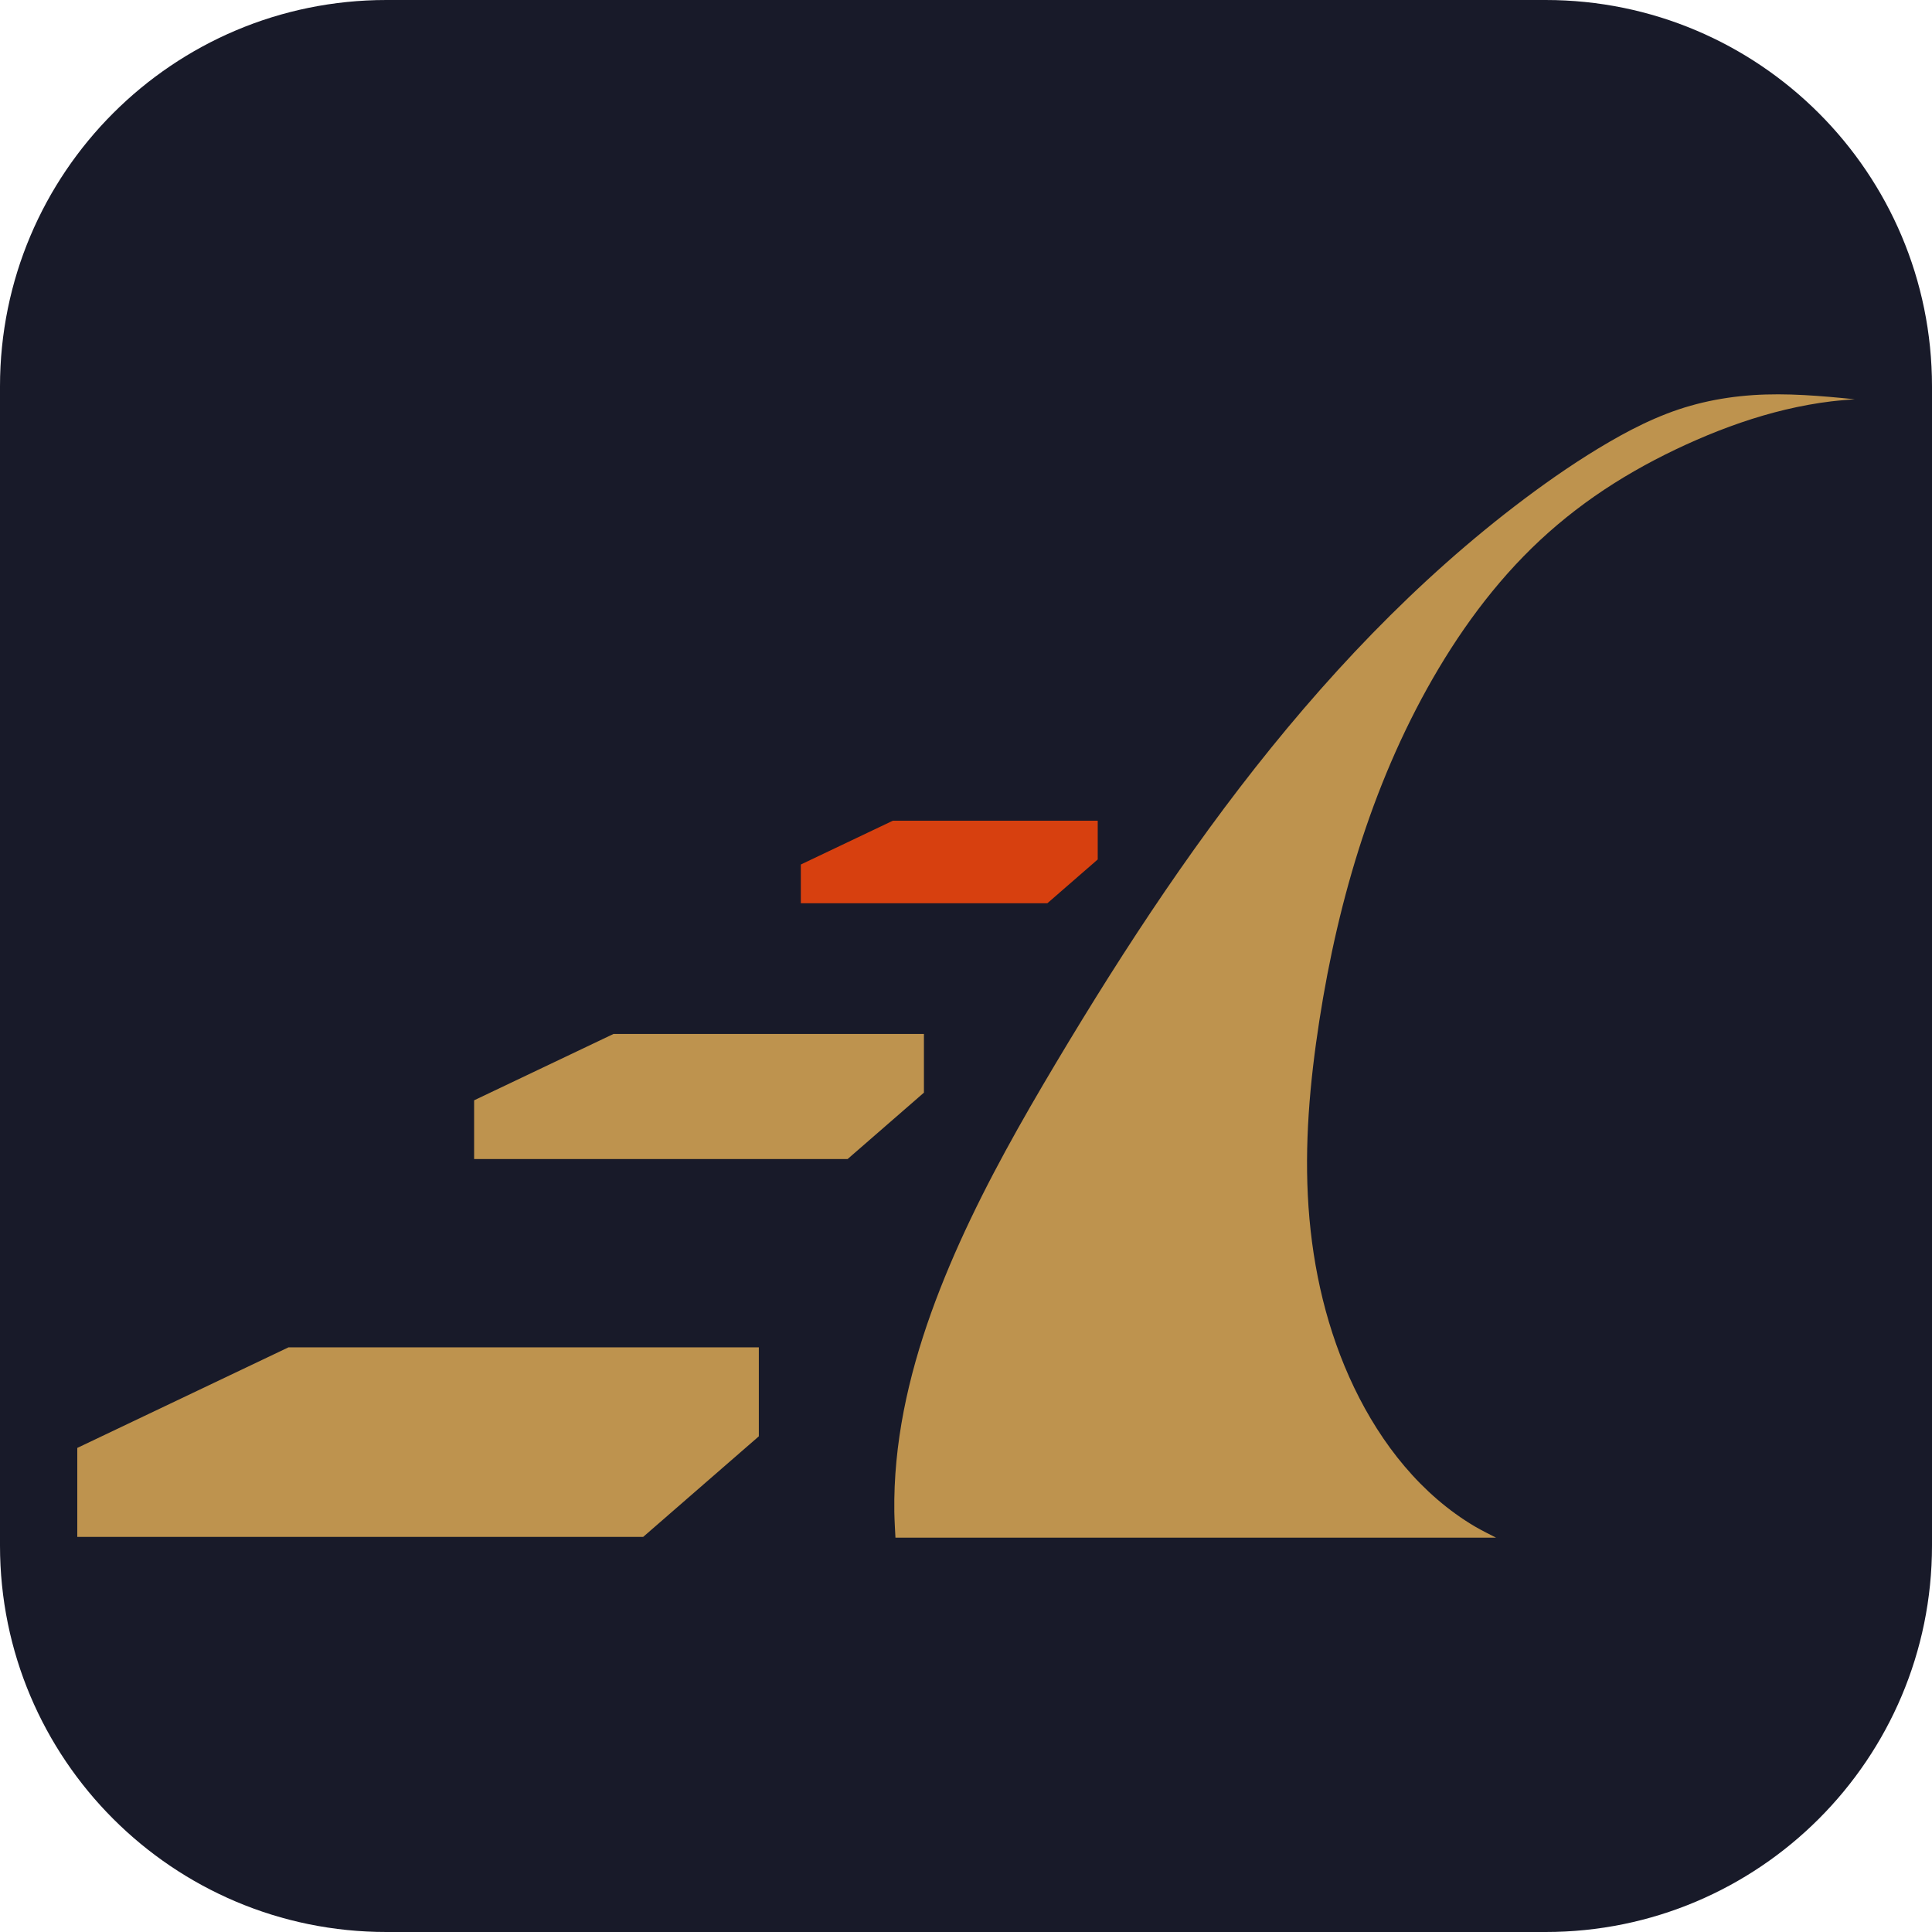
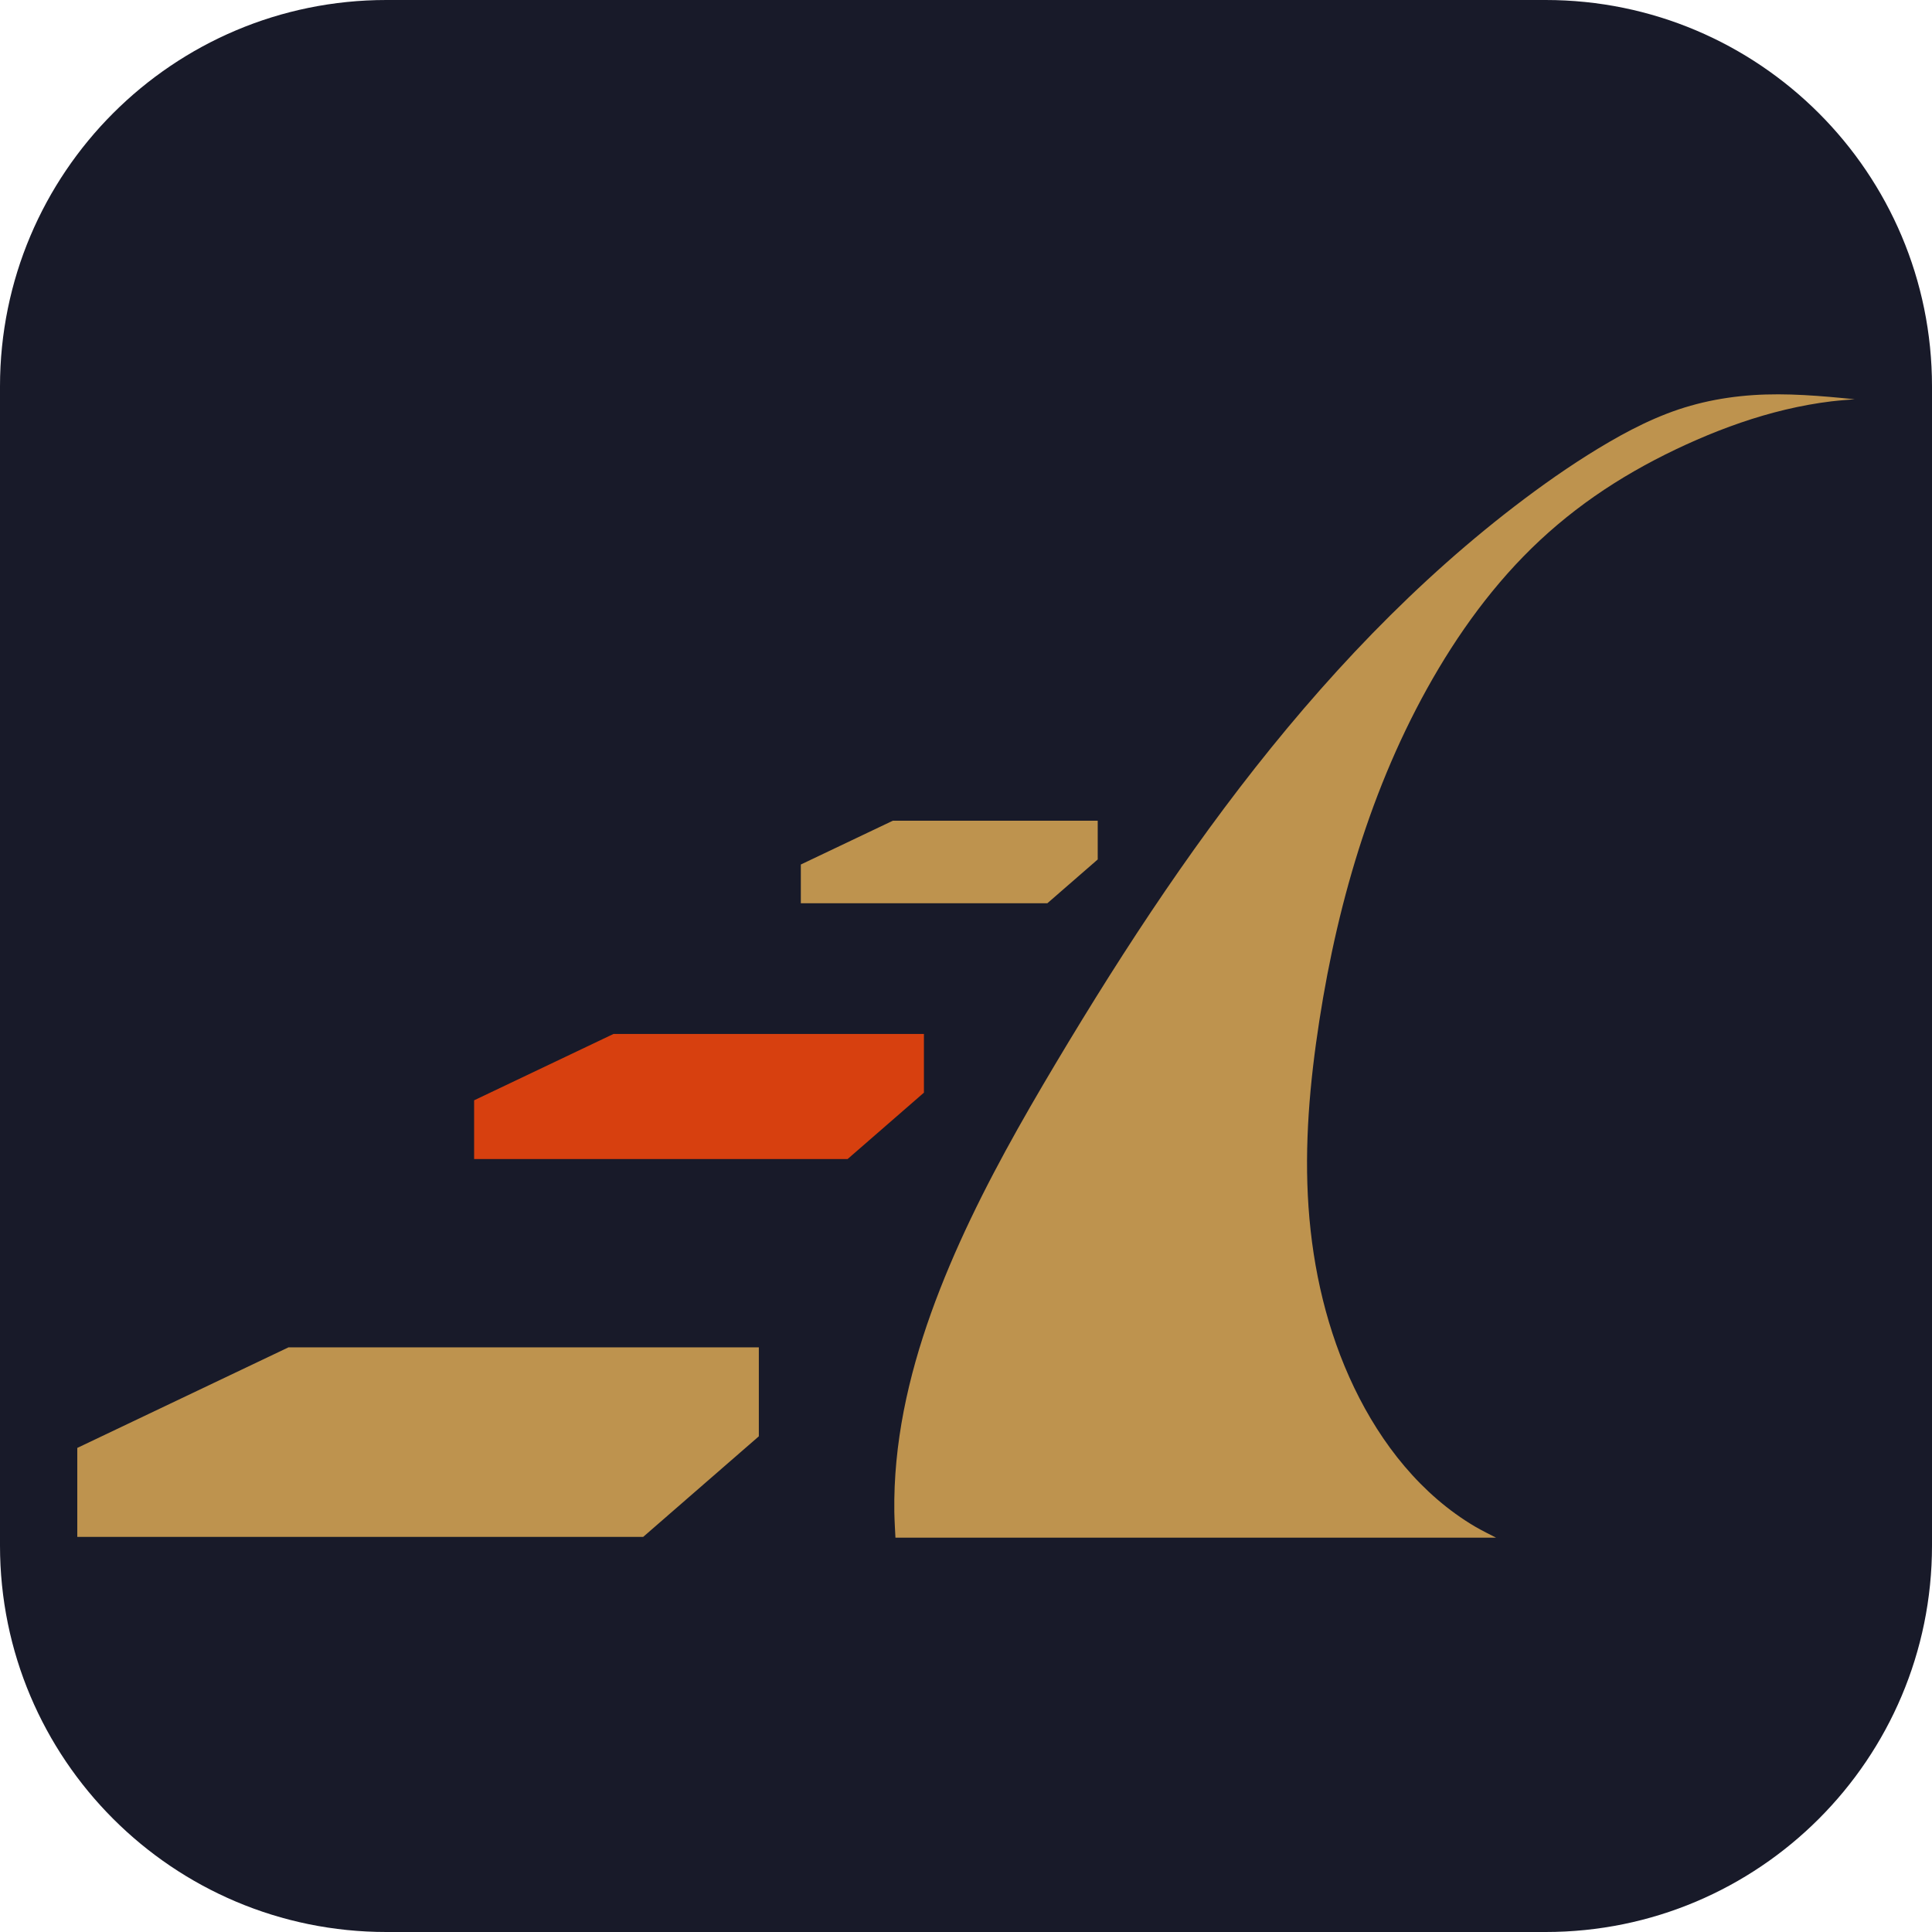
<svg xmlns="http://www.w3.org/2000/svg" viewBox="17.74 196.11 849.22 849.22">
  <rect x="17.74" y="196.11" width="849.22" height="849.22" rx="169.84" fill="#181A29" />
  <path fill="#BE934E" d="M833.000,371.600C831.153,371.427 825.629,370.865 821.914,370.559C818.199,370.253 814.451,369.952 810.709,369.765C806.966,369.577 803.204,369.432 799.460,369.436C795.716,369.439 791.966,369.531 788.245,369.787C784.524,370.043 780.809,370.427 777.135,370.971C773.461,371.515 769.805,372.199 766.201,373.053C762.597,373.908 759.025,374.920 755.511,376.096C751.997,377.271 748.534,378.636 745.117,380.106C741.699,381.576 738.333,383.213 735.007,384.917C731.681,386.622 728.403,388.458 725.161,390.330C721.919,392.202 718.721,394.160 715.556,396.150C712.391,398.140 709.265,400.187 706.169,402.272C703.072,404.356 700.012,406.491 696.976,408.657C693.940,410.823 690.935,413.032 687.953,415.269C684.971,417.505 682.015,419.776 679.082,422.076C676.150,424.376 673.243,426.709 670.359,429.069C667.476,431.430 664.617,433.821 661.782,436.240C658.947,438.659 656.136,441.108 653.348,443.582C650.561,446.057 647.797,448.560 645.056,451.088C642.316,453.616 639.599,456.171 636.904,458.750C634.210,461.329 631.539,463.934 628.890,466.561C626.241,469.189 623.615,471.841 621.011,474.515C618.407,477.188 615.826,479.885 613.266,482.602C610.707,485.320 608.169,488.059 605.653,490.818C603.137,493.576 600.643,496.356 598.170,499.153C595.697,501.950 593.246,504.767 590.815,507.601C588.384,510.435 585.975,513.287 583.586,516.155C581.197,519.023 578.829,521.908 576.481,524.807C574.132,527.706 571.805,530.622 569.497,533.551C567.189,536.480 564.901,539.424 562.631,542.382C560.361,545.339 558.110,548.311 555.877,551.295C553.644,554.280 551.430,557.278 549.232,560.288C547.034,563.298 544.854,566.322 542.690,569.356C540.526,572.391 538.379,575.438 536.246,578.496C534.114,581.553 531.999,584.623 529.897,587.702C527.795,590.781 525.710,593.872 523.637,596.972C521.564,600.071 519.507,603.182 517.461,606.300C515.416,609.419 513.385,612.548 511.366,615.685C509.346,618.821 507.340,621.967 505.345,625.120C503.350,628.273 501.368,631.435 499.395,634.603C497.423,637.771 495.462,640.947 493.511,644.129C491.560,647.311 489.620,650.501 487.688,653.695C485.757,656.890 483.834,660.090 481.922,663.296C480.009,666.503 478.103,669.713 476.214,672.932C474.324,676.152 472.443,679.376 470.582,682.612C468.722,685.847 466.874,689.090 465.050,692.344C463.226,695.599 461.419,698.862 459.639,702.139C457.859,705.416 456.099,708.704 454.370,712.007C452.641,715.310 450.936,718.625 449.266,721.957C447.595,725.289 445.952,728.635 444.347,731.999C442.742,735.364 441.168,738.744 439.636,742.144C438.104,745.544 436.606,748.961 435.155,752.400C433.704,755.838 432.289,759.297 430.929,762.774C429.569,766.252 428.251,769.749 426.995,773.264C425.739,776.779 424.532,780.313 423.394,783.864C422.255,787.415 421.172,790.984 420.165,794.569C419.157,798.153 418.212,801.756 417.348,805.373C416.485,808.990 415.690,812.624 414.983,816.272C414.277,819.920 413.646,823.583 413.111,827.260C412.575,830.937 412.122,834.628 411.770,838.332C411.419,842.036 411.156,845.754 411.001,849.483C410.847,853.212 410.788,856.954 410.844,860.707C410.901,864.460 411.256,870.118 411.339,872.000L675.336,872.000C673.805,871.192 669.114,868.898 666.148,867.152C663.182,865.405 660.313,863.518 657.539,861.523C654.765,859.527 652.088,857.402 649.504,855.181C646.920,852.961 644.431,850.621 642.035,848.198C639.639,845.774 637.337,843.244 635.127,840.641C632.917,838.038 630.800,835.339 628.773,832.579C626.747,829.820 624.813,826.976 622.968,824.083C621.123,821.190 619.370,818.224 617.704,815.221C616.039,812.217 614.465,809.154 612.977,806.062C611.488,802.969 610.091,799.832 608.776,796.665C607.461,793.499 606.235,790.294 605.089,787.064C603.943,783.834 602.882,780.570 601.900,777.285C600.917,774.001 600.018,770.687 599.194,767.358C598.371,764.028 597.627,760.674 596.957,757.309C596.287,753.944 595.695,750.559 595.174,747.167C594.653,743.775 594.207,740.368 593.829,736.960C593.452,733.551 593.148,730.132 592.908,726.715C592.669,723.298 592.502,719.877 592.393,716.457C592.284,713.036 592.243,709.614 592.255,706.192C592.267,702.771 592.342,699.348 592.465,695.927C592.587,692.506 592.768,689.085 592.991,685.666C593.214,682.247 593.490,678.829 593.804,675.414C594.118,671.999 594.479,668.586 594.873,665.176C595.267,661.767 595.704,658.360 596.168,654.957C596.632,651.555 597.132,648.156 597.658,644.762C598.184,641.369 598.740,637.979 599.326,634.596C599.912,631.213 600.527,627.835 601.175,624.465C601.823,621.095 602.502,617.730 603.214,614.374C603.926,611.019 604.670,607.670 605.449,604.330C606.228,600.991 607.039,597.659 607.887,594.338C608.735,591.018 609.616,587.705 610.536,584.405C611.455,581.104 612.409,577.813 613.402,574.535C614.395,571.257 615.424,567.989 616.493,564.735C617.562,561.482 618.669,558.239 619.817,555.013C620.964,551.786 622.150,548.573 623.379,545.376C624.607,542.179 625.876,538.997 627.187,535.833C628.499,532.670 629.851,529.522 631.249,526.394C632.646,523.266 634.085,520.155 635.570,517.066C637.055,513.977 638.583,510.906 640.159,507.858C641.734,504.810 643.354,501.782 645.022,498.779C646.690,495.776 648.403,492.792 650.166,489.840C651.929,486.888 653.739,483.958 655.599,481.065C657.460,478.172 659.368,475.307 661.329,472.484C663.290,469.661 665.300,466.871 667.363,464.127C669.427,461.384 671.541,458.678 673.710,456.024C675.879,453.370 678.099,450.758 680.376,448.204C682.653,445.649 684.983,443.142 687.371,440.697C689.758,438.251 692.201,435.860 694.700,433.532C697.199,431.205 699.757,428.937 702.365,426.732C704.973,424.527 707.636,422.382 710.347,420.300C713.058,418.219 715.821,416.199 718.629,414.242C721.436,412.285 724.294,410.391 727.190,408.558C730.087,406.725 733.031,404.957 736.007,403.245C738.983,401.533 742.002,399.883 745.047,398.287C748.093,396.691 751.175,395.155 754.279,393.671C757.384,392.187 760.518,390.754 763.672,389.383C766.827,388.012 770.007,386.691 773.208,385.444C776.409,384.196 779.634,383.006 782.879,381.896C786.124,380.787 789.392,379.742 792.678,378.785C795.964,377.829 799.272,376.945 802.597,376.156C805.922,375.367 809.267,374.658 812.629,374.052C815.990,373.446 819.370,372.927 822.765,372.519C826.161,372.110 831.294,371.753 833.000,371.600Z" />
-   <path fill="#BE934E" d="M226.14,679.76L226.14,705.57L390.31,705.57L423.86,676.39L423.86,650.59L287.40,650.59ZM51.71,832.55L51.71,871.65L300.46,871.65L351.29,827.45L351.29,788.35L144.53,788.35Z" />
-   <path fill="#D7400F" d="M410.19,556.86L369.75,576.11L369.75,593.14L478.11,593.14L500.25,573.89L500.25,556.86Z" />
+   <path fill="#BE934E" d="M410.19,556.86L369.75,576.11L369.75,593.14L478.11,593.14L500.25,573.89L500.25,556.86ZM51.71,832.55L51.71,871.65L300.46,871.65L351.29,827.45L351.29,788.35L144.53,788.35Z" />
+   <path fill="#D7400F" d="M226.14,679.76L226.14,705.57L390.31,705.57L423.86,676.39L423.86,650.59L287.40,650.59Z" />
</svg>
